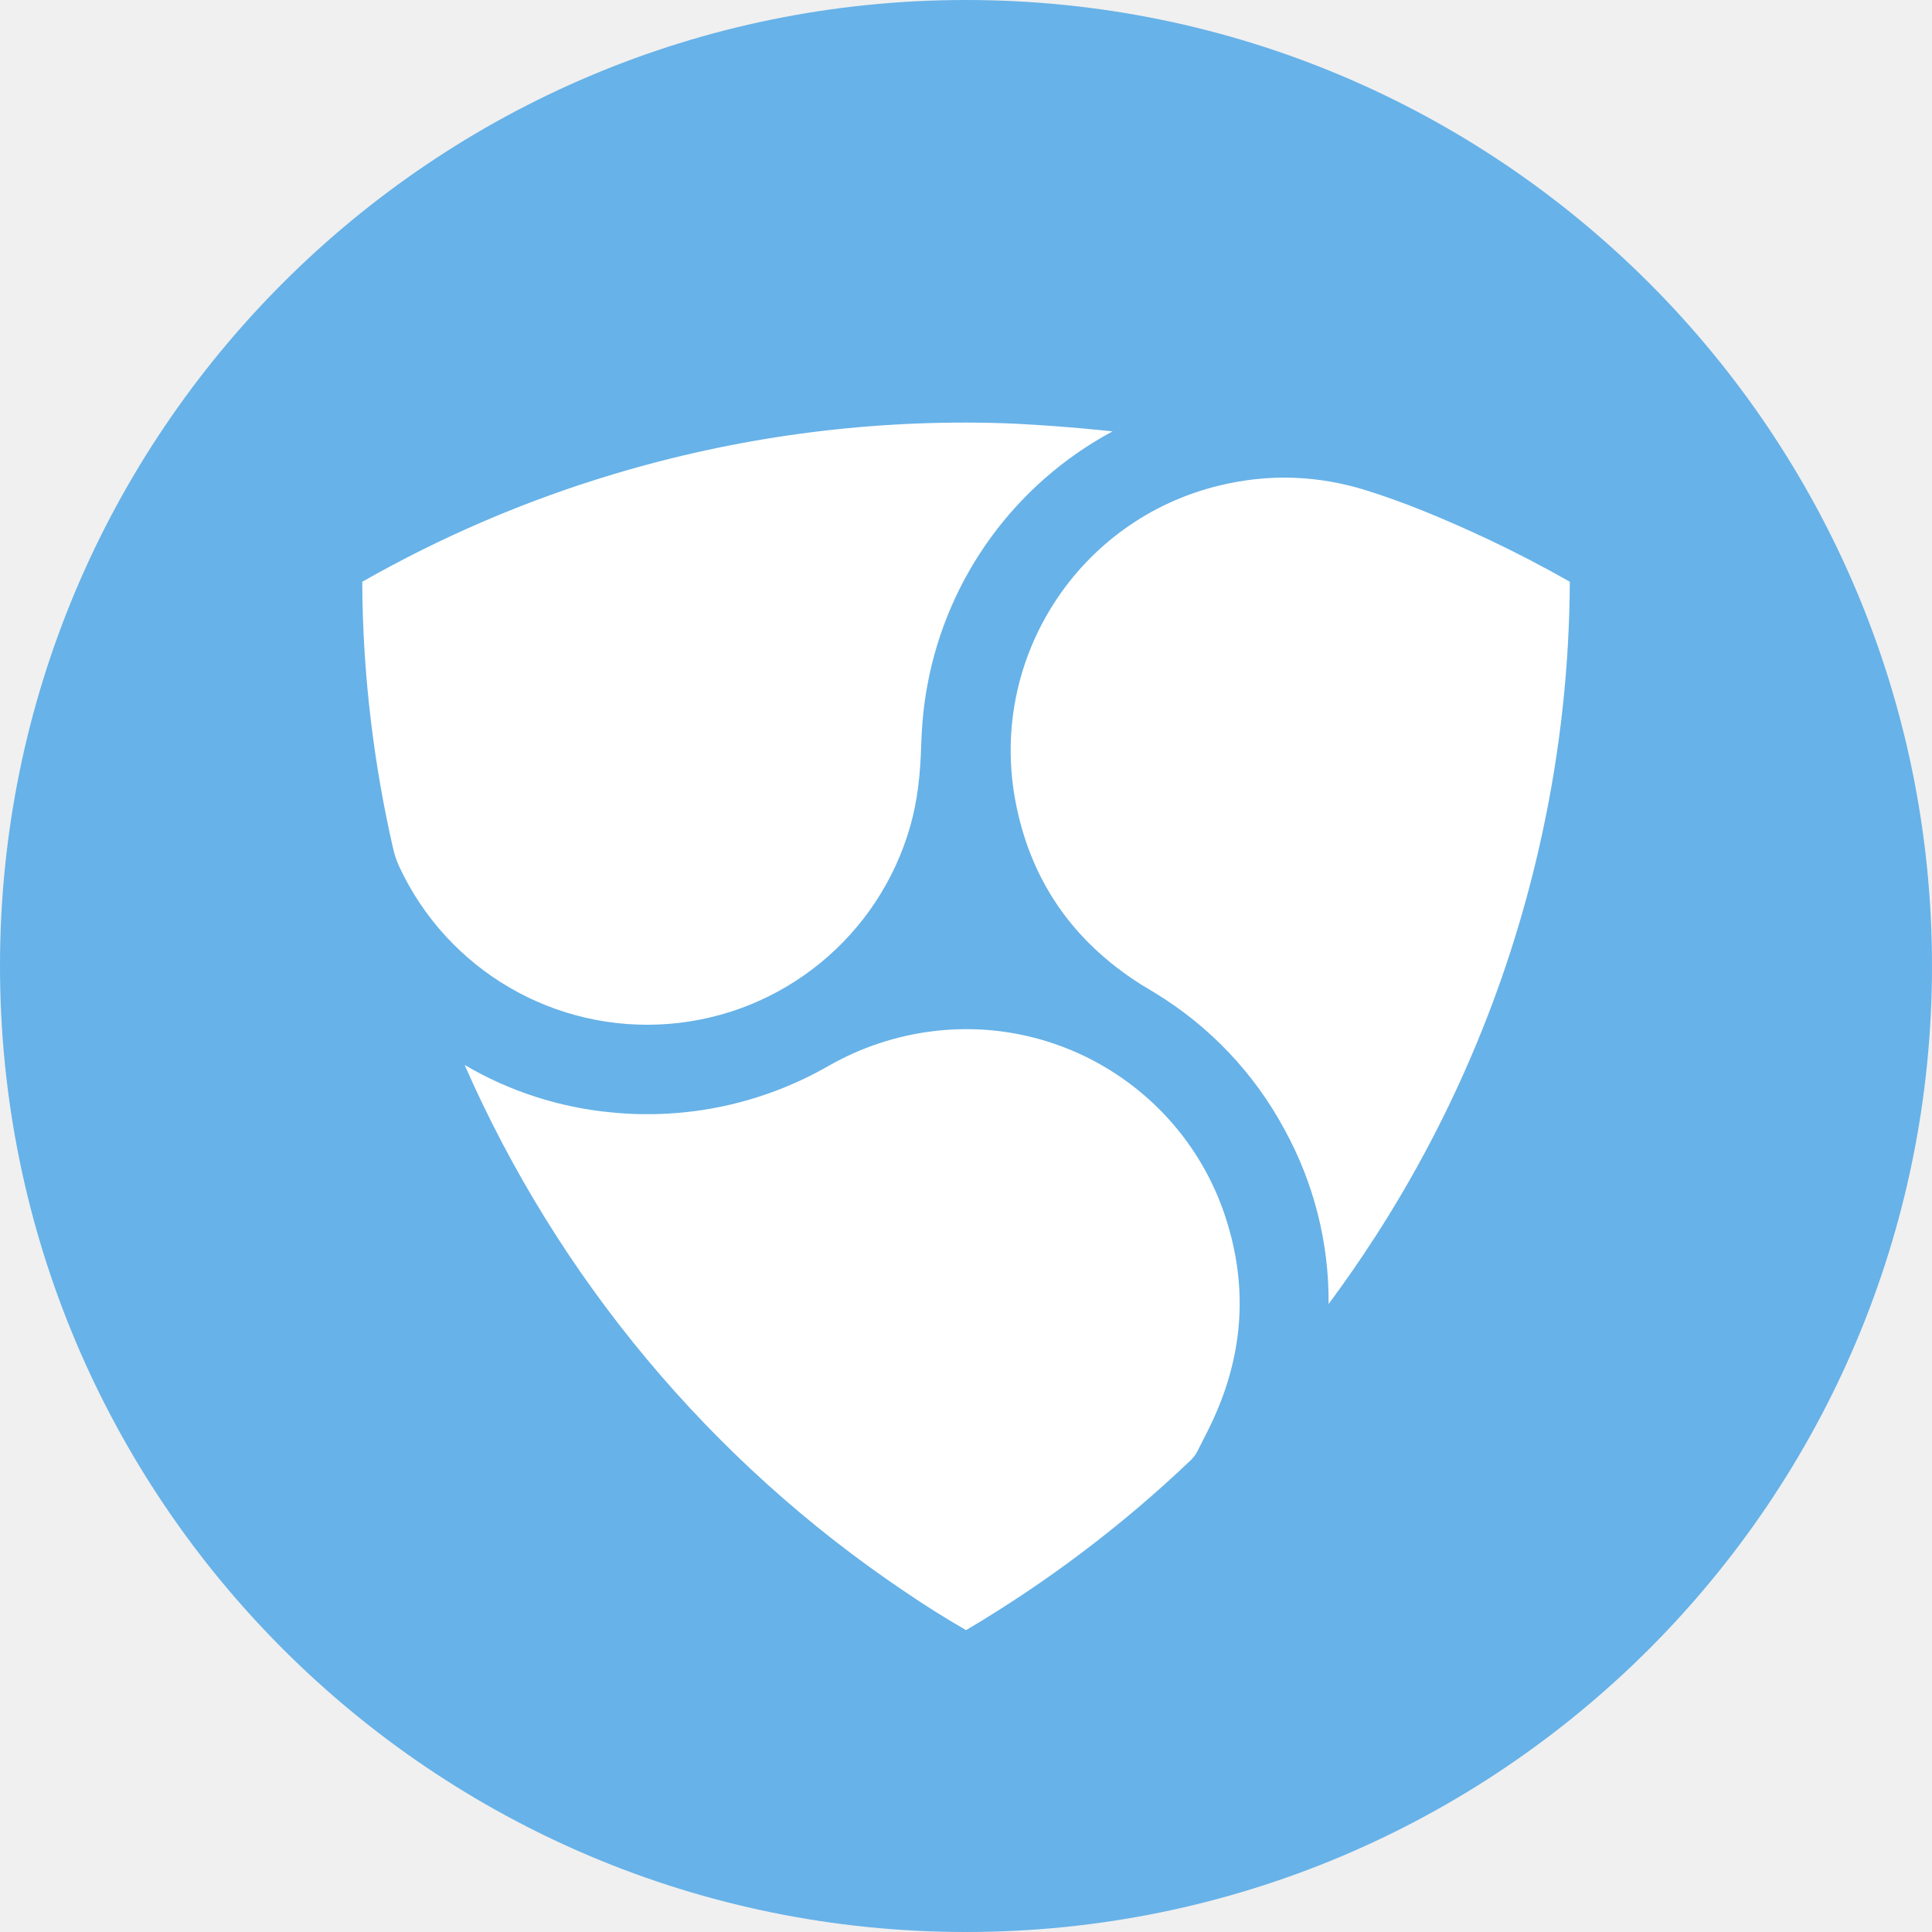
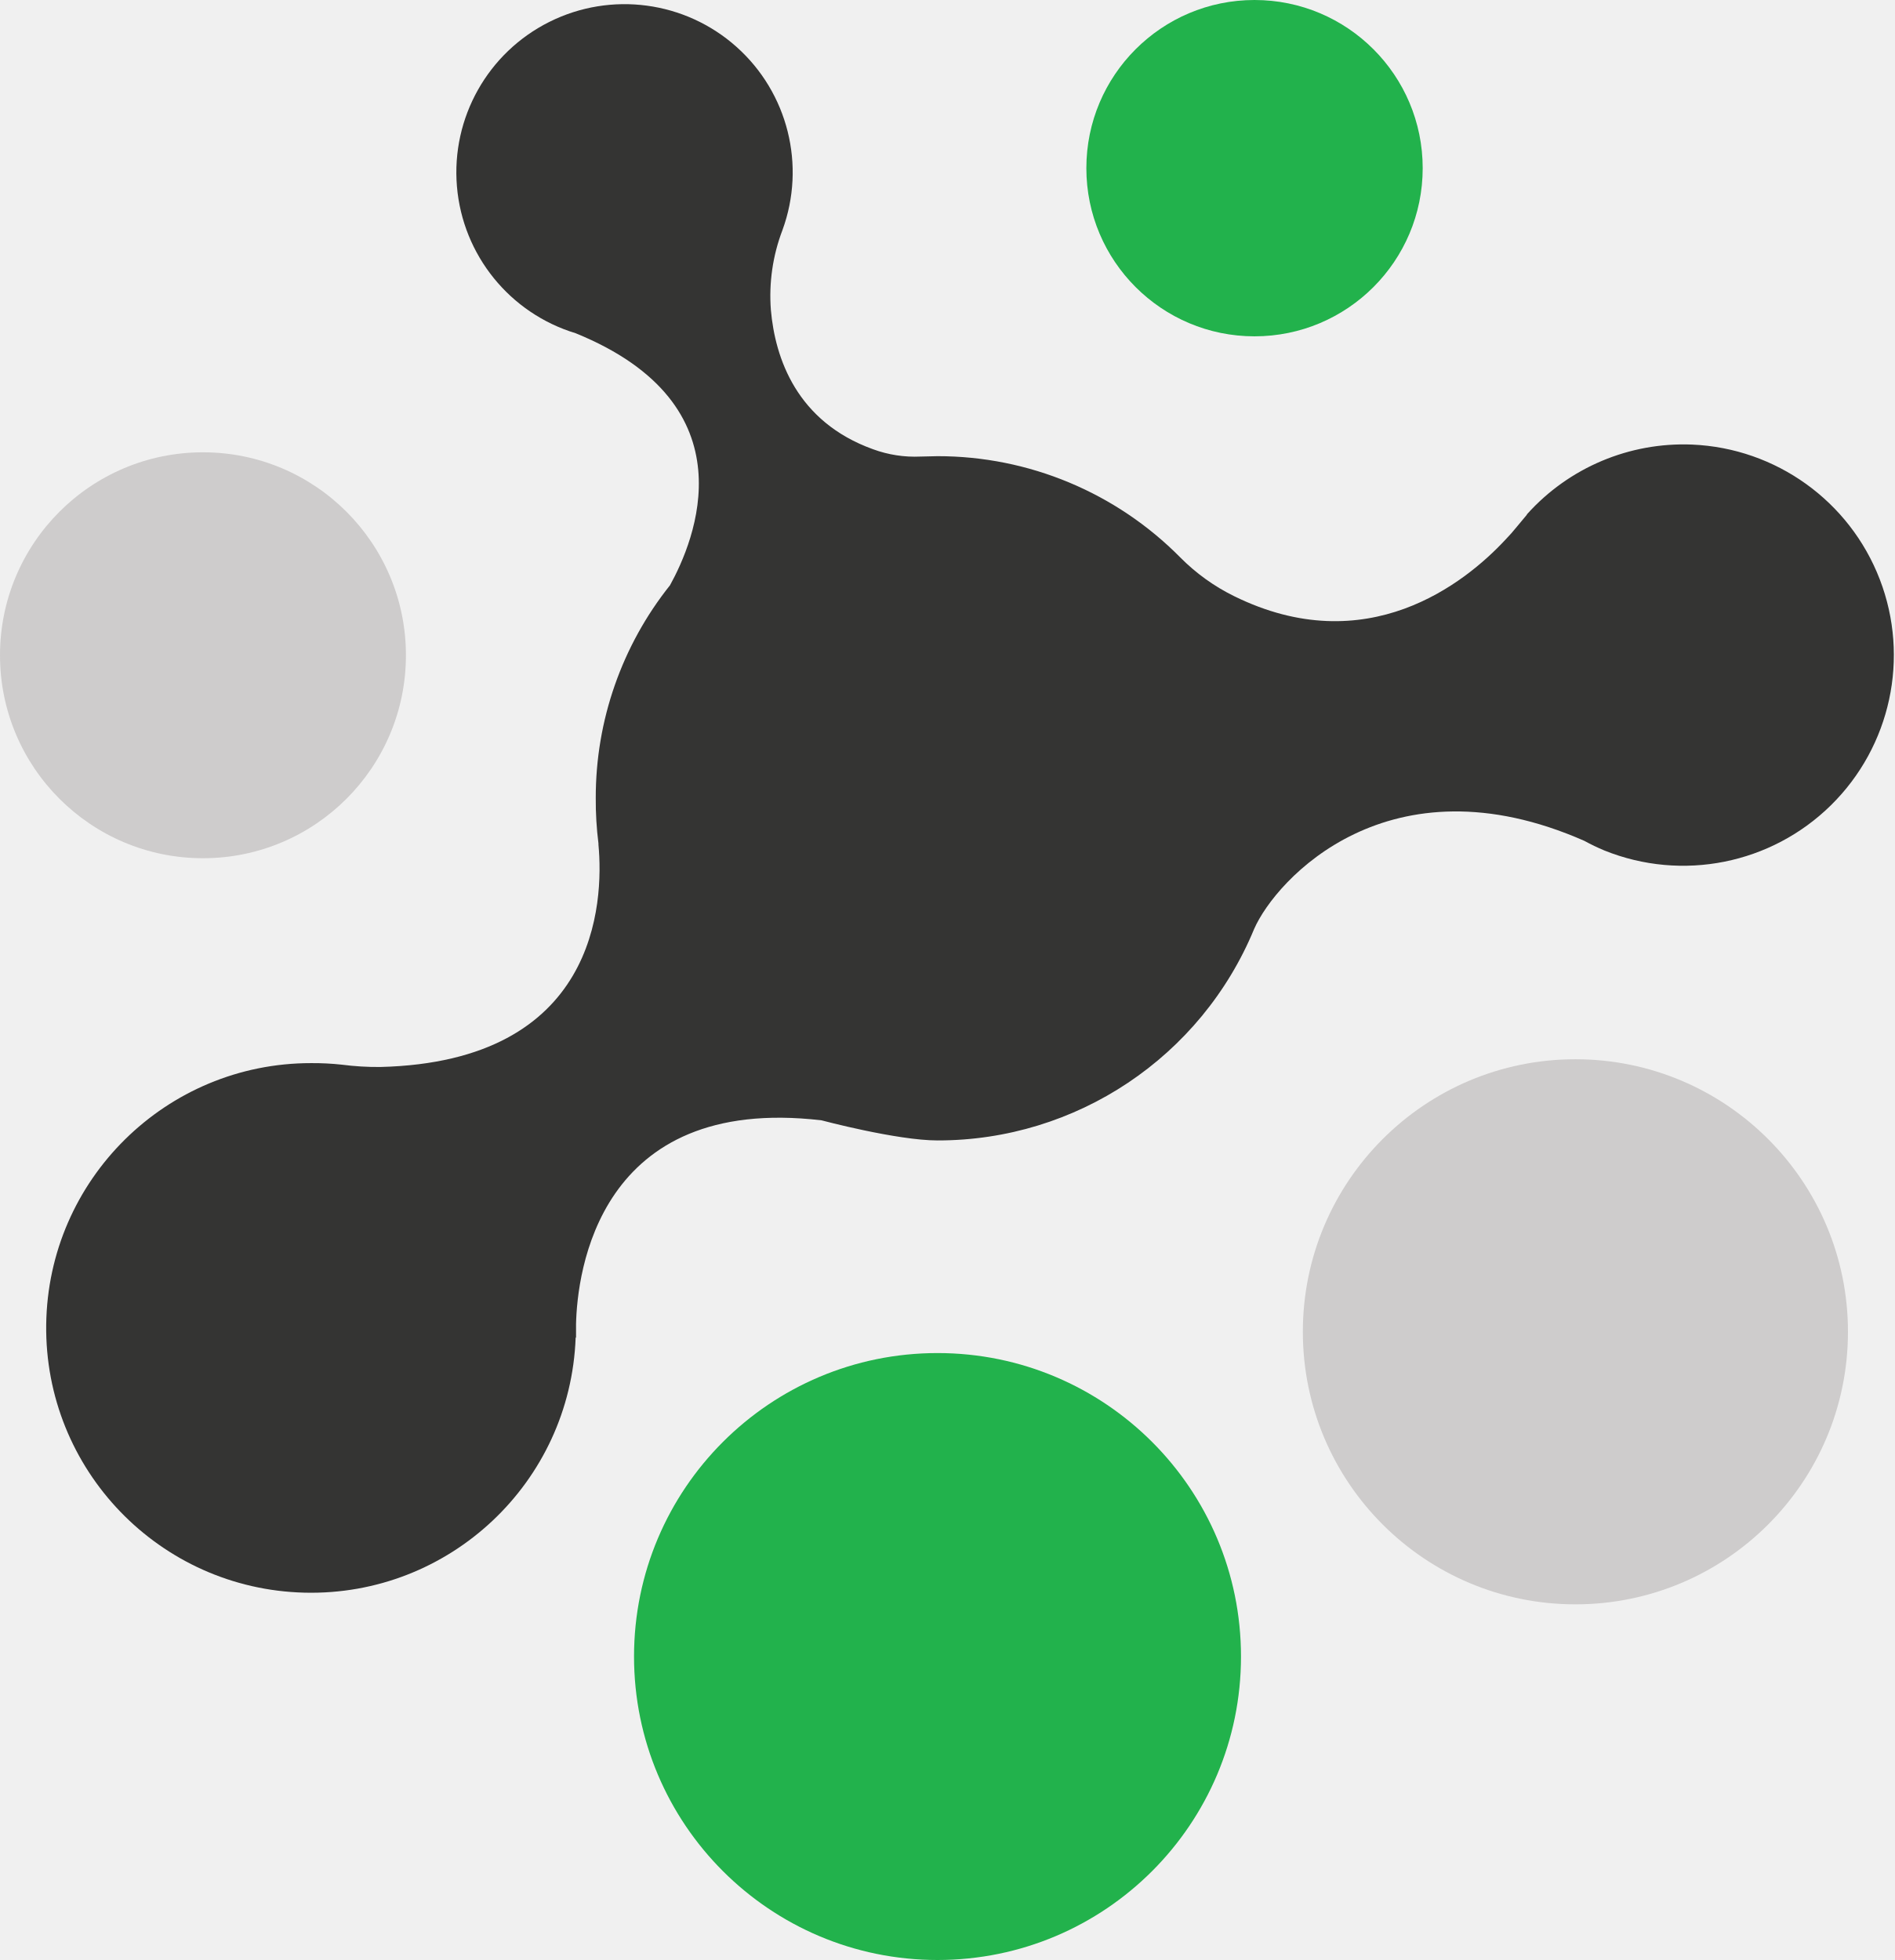
- <svg xmlns="http://www.w3.org/2000/svg" viewBox="0 0 32 32">
-   <g fill="none" fill-rule="evenodd">
-     <circle cx="16" cy="16" r="16" fill="#67B2E8" />
-     <path fill="#FFF" d="M6.145 11.954A19.83 19.83 0 0 1 6 9.636a20.035 20.035 0 0 1 4.152-1.779 20.221 20.221 0 0 1 6.262-.853c.568.011 1.39.074 2.014.141a6.005 6.005 0 0 0-3.065 4.19c-.06.314-.093.64-.104.988-.016.536-.068.958-.18 1.353a4.53 4.53 0 0 1-8.469.672 1.475 1.475 0 0 1-.1-.3 20.172 20.172 0 0 1-.365-2.094zm16.613 8.56c-.238.37-.49.73-.752 1.085a5.898 5.898 0 0 0-.73-2.89 5.933 5.933 0 0 0-2.146-2.263l-.09-.055a7.075 7.075 0 0 1-.149-.09c-1.137-.723-1.83-1.735-2.074-3.041A4.518 4.518 0 0 1 20.2 8.041c.82-.198 1.63-.17 2.437.083.619.195 1.245.45 2.008.807.44.207.884.437 1.356.704a20.113 20.113 0 0 1-.452 4.148 20.147 20.147 0 0 1-2.79 6.731zm-3.037 3.673A20.522 20.522 0 0 1 16.001 27a15.74 15.74 0 0 1-1.017-.639 20.375 20.375 0 0 1-7.288-8.722 5.882 5.882 0 0 0 2.42.785 6.027 6.027 0 0 0 3.614-.773 4.618 4.618 0 0 1 1.706-.569 4.52 4.52 0 0 1 4.902 3.206c.335 1.121.237 2.222-.283 3.307-.044.092-.082.166-.172.343l-.044.087a.581.581 0 0 1-.118.162z" />
-   </g>
+ <svg xmlns="http://www.w3.org/2000/svg" viewBox="0 0 490 507">
+   <circle cx="242.5" cy="428.5" r="78.5" fill="#22b24c" />
+   <circle cx="407.5" cy="344.5" r="70.5" fill="#cecccc" />
+   <circle cx="52.5" cy="169.5" r="52.5" fill="#cecccc" />
+   <circle cx="324.5" cy="43.5" r="43.5" fill="#22b24c" />
+   <path fill="#343433" d="M437.7 115a54.4 54.4 0 0 0-42.7 18l-.1.2-2.5 3a47 47 0 0 1-3 3.4c-10.5 11.3-35.9 31.5-70.2 14.6a51.7 51.7 0 0 1-13.9-10 88.2 88.2 0 0 0-62.8-26.2l-4.4.1a31.4 31.4 0 0 1-12.3-1.9c-19.7-7.1-25.3-23.5-26.4-36a47.7 47.7 0 0 1 3-20.7 43.5 43.5 0 1 0-53.5 26.7c45.7 18.6 30.7 53.8 24.4 65.2a88 88 0 0 0-19.2 55 89.2 89.2 0 0 0 .7 11.8 1.4 1.4 0 0 0 0 .3c1.4 15.1-.3 56.1-56.4 57.5a71.9 71.9 0 0 1-10-.6 69.4 69.4 0 0 0-7.9-.4 68.5 68.5 0 1 0 68.4 71h.1v-3.5c.3-13.1 5.6-59.5 63.5-52.7 0 0 19.5 5.2 30 5.2a88.5 88.5 0 0 0 81.9-54.7c5.6-12.8 34.9-45 85.4-22.8a54.6 54.6 0 0 0 5.2 2.5 54.5 54.5 0 1 0 22.7-105z" />
</svg>
